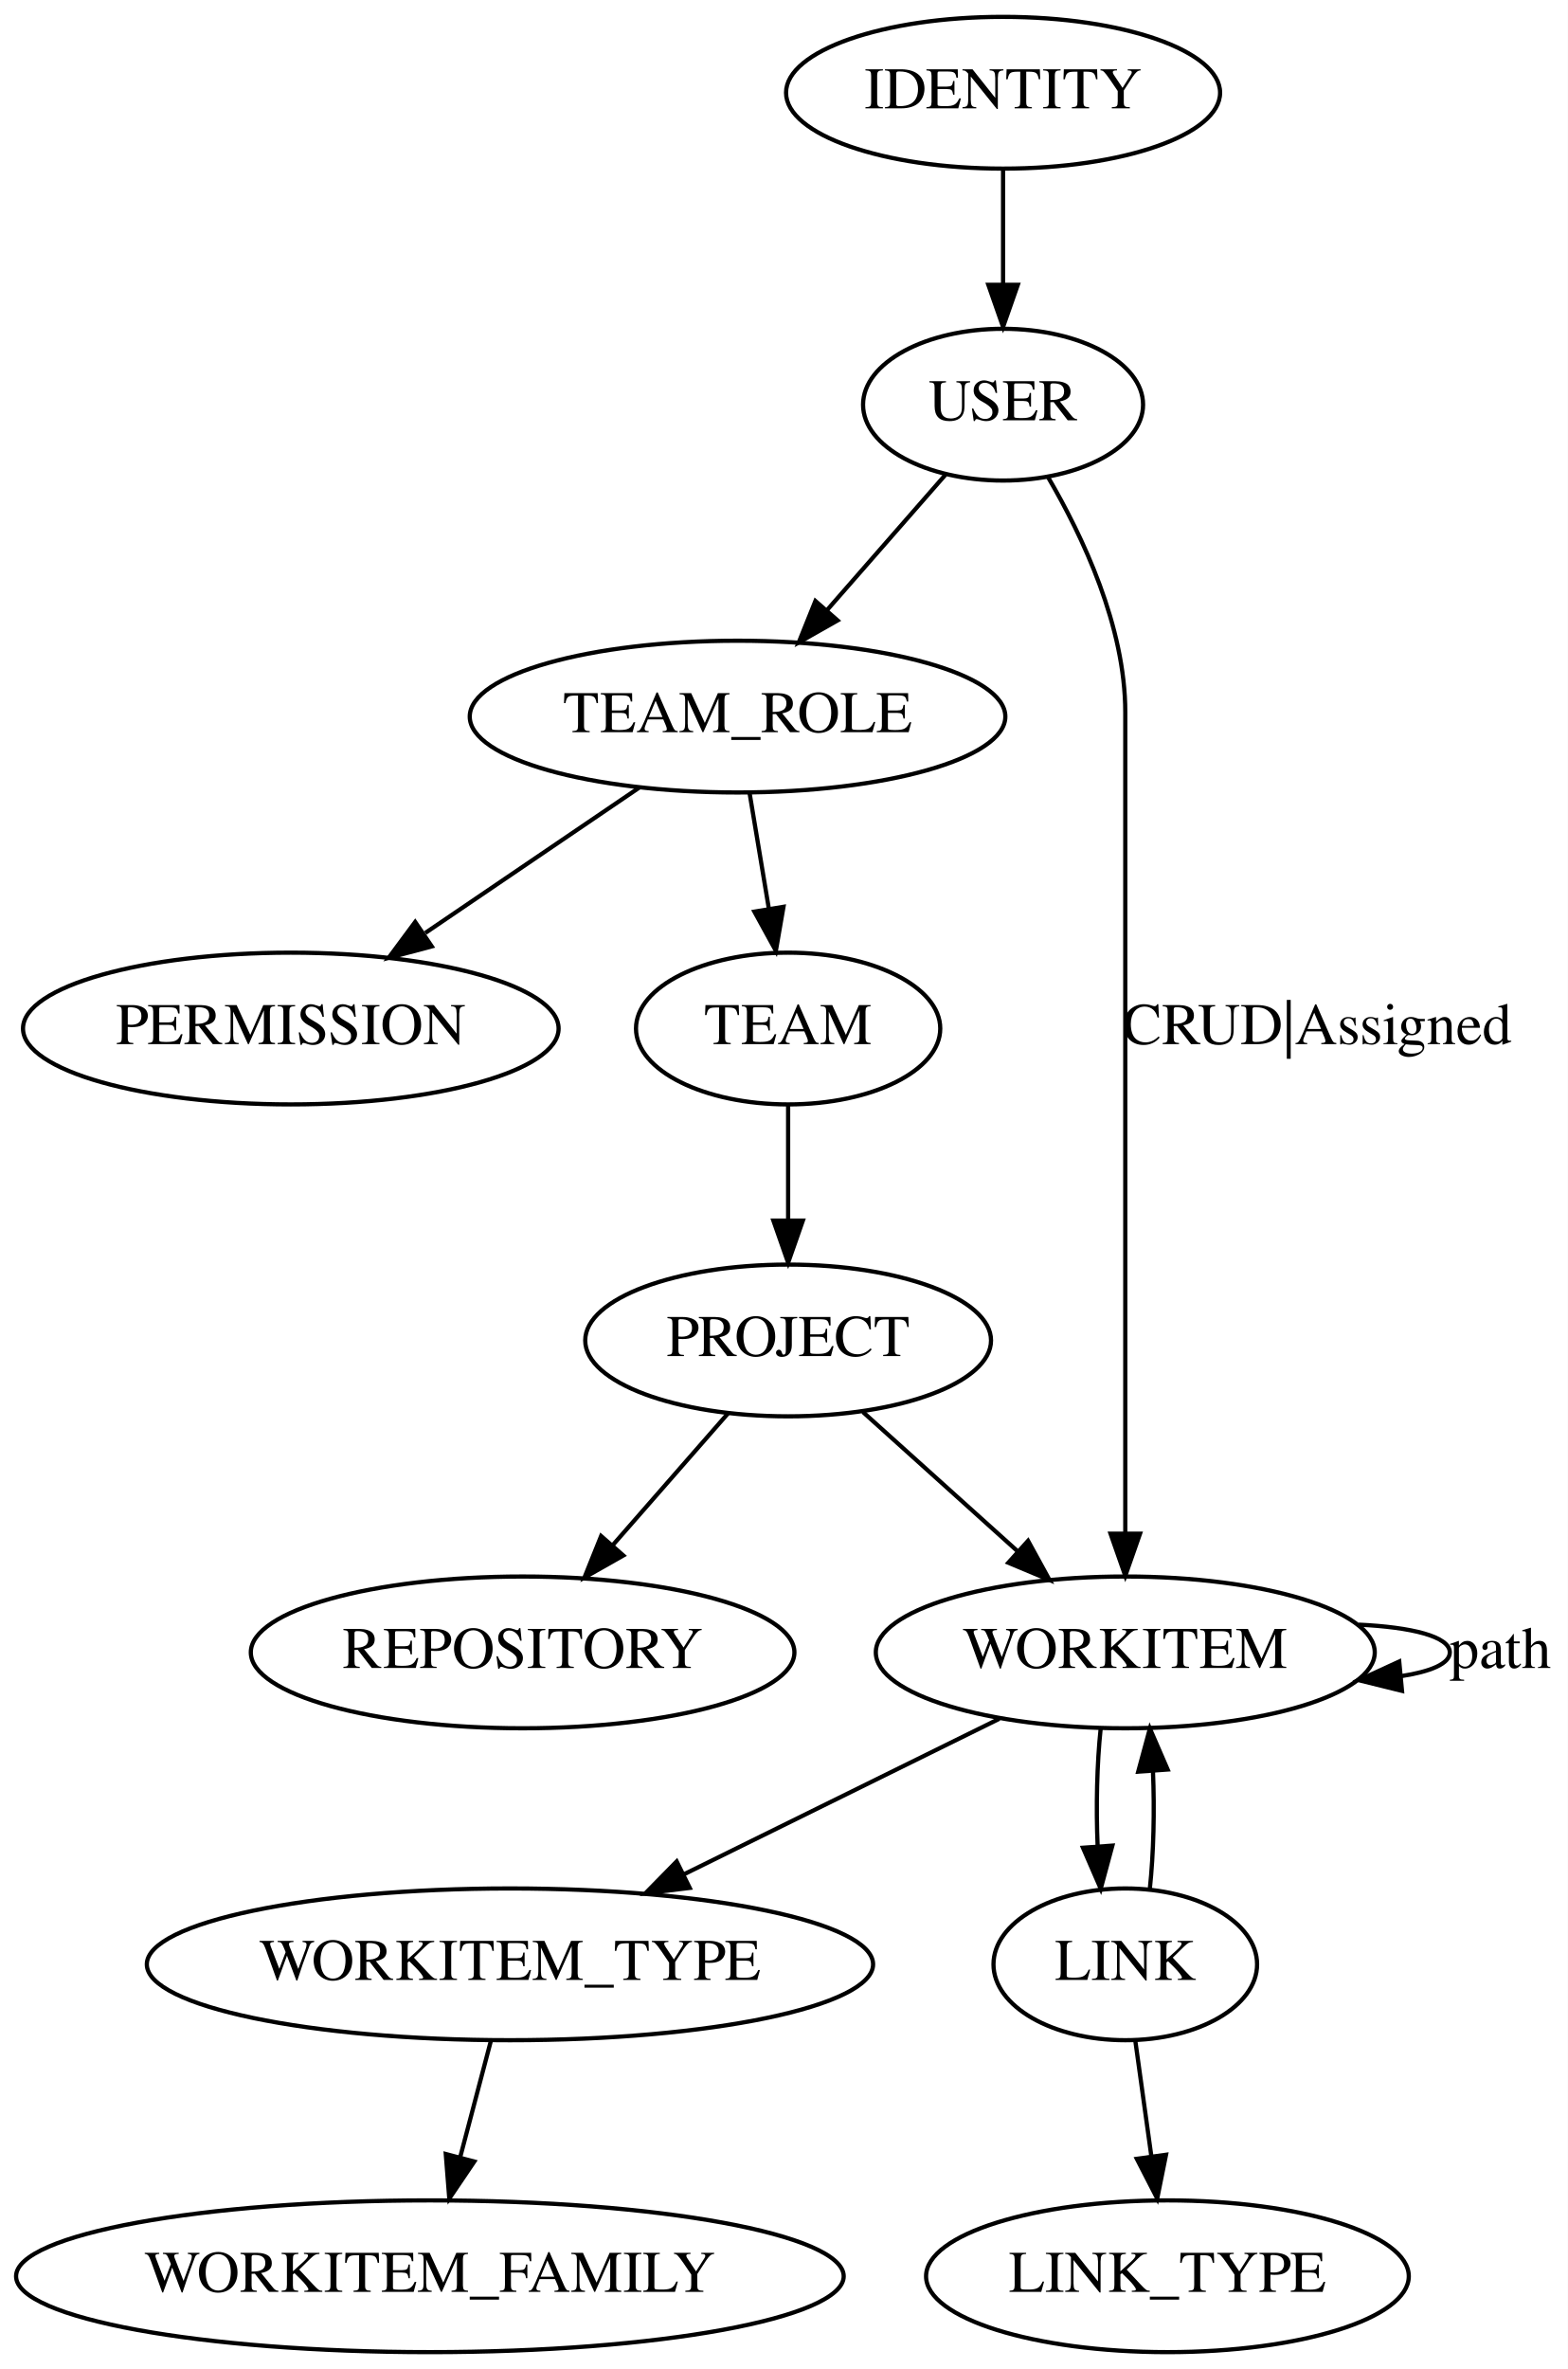
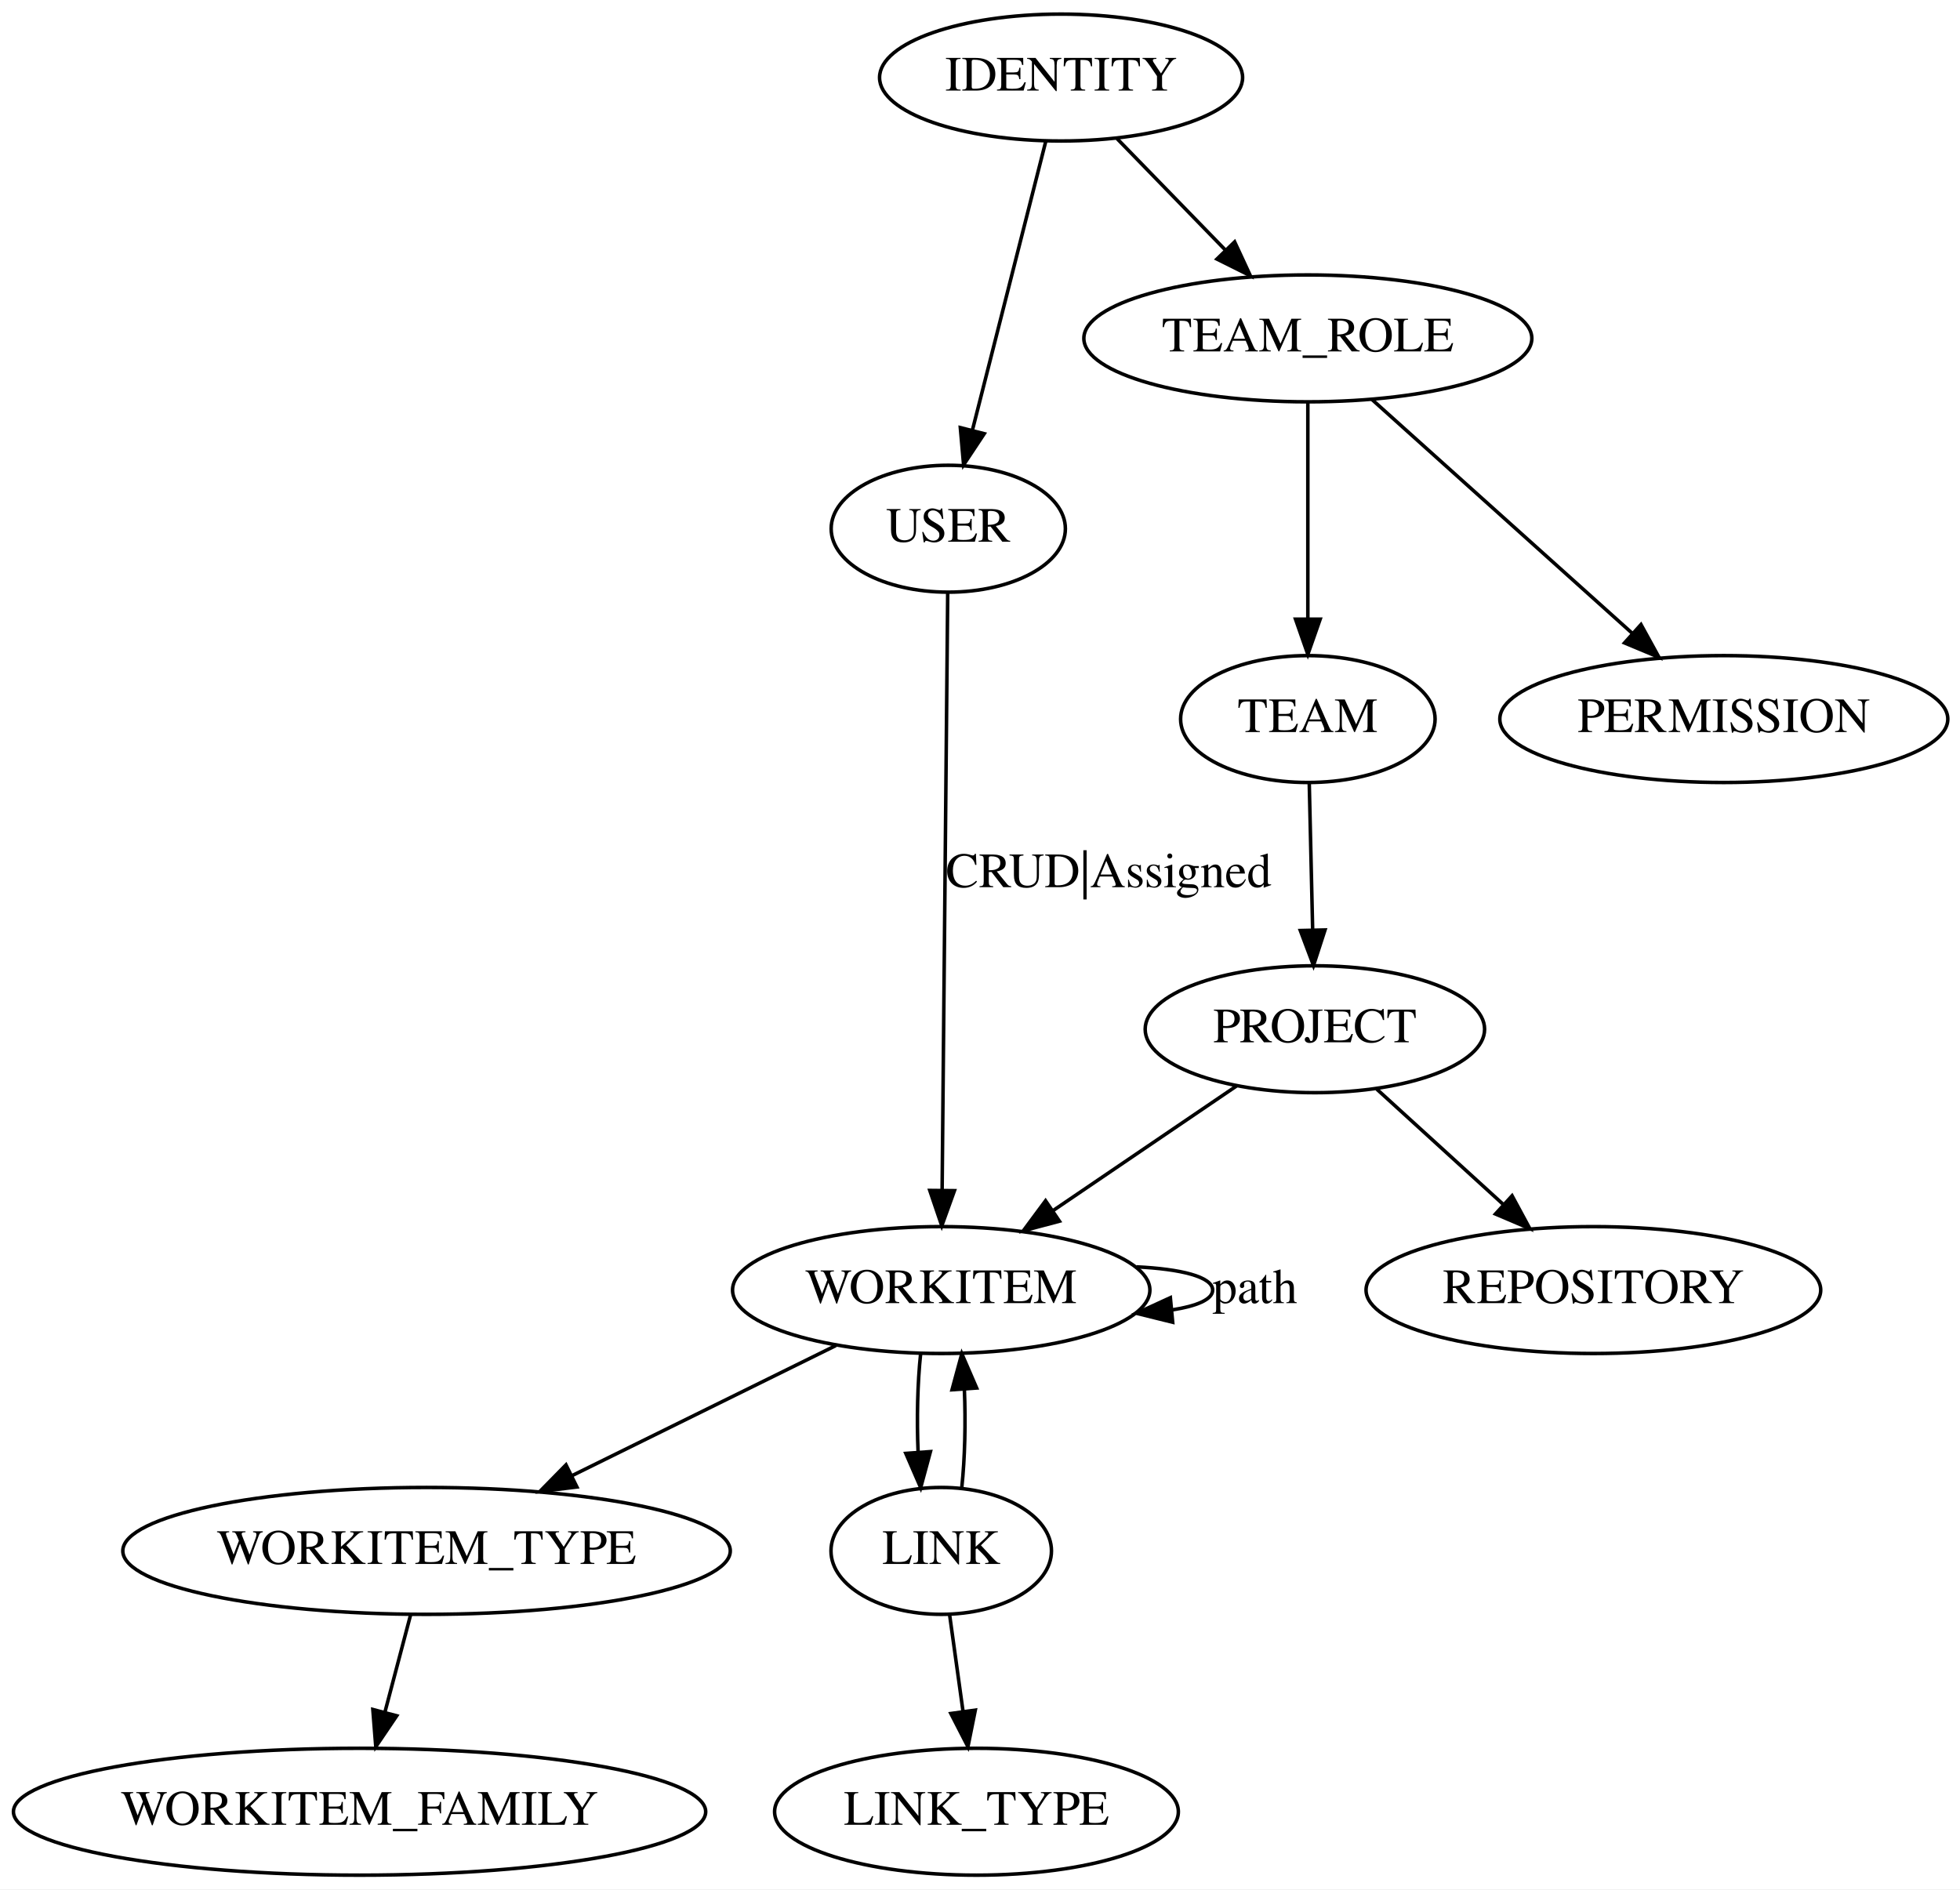
- <svg xmlns="http://www.w3.org/2000/svg" width="372pt" height="562pt" viewBox="0.00 0.00 372.00 562.00">
-   <g id="graph0" class="graph" transform="scale(1 1) rotate(0) translate(4 558)">
-     <polygon fill="white" stroke="none" points="-4,4 -4,-558 368,-558 368,4 -4,4" />
+ <svg xmlns="http://www.w3.org/2000/svg" width="556pt" height="536pt" viewBox="0.00 0.00 556.00 536.00">
+   <g id="graph0" class="graph" transform="scale(1 1) rotate(0) translate(4 532)">
+     <polygon fill="white" stroke="none" points="-4,4 -4,-532 552,-532 552,4 -4,4" />
    <g id="node1" class="node">
-       <ellipse fill="none" stroke="black" cx="234" cy="-536" rx="51.493" ry="18" />
-       <text text-anchor="middle" x="234" y="-532.3" font-family="Times,serif" font-size="14.00">IDENTITY</text>
+       <ellipse fill="none" stroke="black" cx="297" cy="-510" rx="51.493" ry="18" />
+       <text text-anchor="middle" x="297" y="-506.3" font-family="Times,serif" font-size="14.00">IDENTITY</text>
    </g>
    <g id="node2" class="node">
-       <ellipse fill="none" stroke="black" cx="234" cy="-462" rx="33.221" ry="18" />
-       <text text-anchor="middle" x="234" y="-458.3" font-family="Times,serif" font-size="14.00">USER</text>
+       <ellipse fill="none" stroke="black" cx="265" cy="-382" rx="33.221" ry="18" />
+       <text text-anchor="middle" x="265" y="-378.3" font-family="Times,serif" font-size="14.00">USER</text>
    </g>
    <g id="edge1" class="edge">
-       <path fill="none" stroke="black" d="M234,-517.937C234,-509.807 234,-499.876 234,-490.705" />
-       <polygon fill="black" stroke="black" points="237.5,-490.441 234,-480.441 230.5,-490.441 237.5,-490.441" />
+       <path fill="none" stroke="black" d="M292.684,-492.007C287.34,-470.965 278.173,-434.867 271.86,-410.013" />
+       <polygon fill="black" stroke="black" points="275.203,-408.957 269.349,-400.126 268.419,-410.68 275.203,-408.957" />
    </g>
    <g id="node3" class="node">
-       <ellipse fill="none" stroke="black" cx="171" cy="-388" rx="63.541" ry="18" />
-       <text text-anchor="middle" x="171" y="-384.3" font-family="Times,serif" font-size="14.00">TEAM_ROLE</text>
+       <ellipse fill="none" stroke="black" cx="367" cy="-436" rx="63.541" ry="18" />
+       <text text-anchor="middle" x="367" y="-432.3" font-family="Times,serif" font-size="14.00">TEAM_ROLE</text>
    </g>
    <g id="edge2" class="edge">
-       <path fill="none" stroke="black" d="M220.33,-445.377C212.14,-436.017 201.552,-423.917 192.286,-413.327" />
-       <polygon fill="black" stroke="black" points="194.739,-410.816 185.52,-405.595 189.471,-415.425 194.739,-410.816" />
+       <path fill="none" stroke="black" d="M312.884,-492.662C321.973,-483.314 333.542,-471.414 343.649,-461.018" />
+       <polygon fill="black" stroke="black" points="346.232,-463.383 350.693,-453.773 341.213,-458.503 346.232,-463.383" />
    </g>
    <g id="node4" class="node">
      <ellipse fill="none" stroke="black" cx="263" cy="-166" rx="59.194" ry="18" />
      <text text-anchor="middle" x="263" y="-162.3" font-family="Times,serif" font-size="14.00">WORKITEM</text>
    </g>
    <g id="edge3" class="edge">
-       <path fill="none" stroke="black" d="M244.634,-444.868C252.91,-430.742 263,-409.349 263,-389 263,-389 263,-389 263,-239 263,-224.205 263,-207.7 263,-194.229" />
-       <polygon fill="black" stroke="black" points="266.5,-194.166 263,-184.166 259.5,-194.166 266.5,-194.166" />
-       <text text-anchor="middle" x="308.5" y="-310.3" font-family="Times,serif" font-size="14.00">CRUD|Assigned</text>
+       <path fill="none" stroke="black" d="M264.84,-363.849C264.494,-326.832 263.675,-239.181 263.256,-194.386" />
+       <polygon fill="black" stroke="black" points="266.754,-194.199 263.161,-184.232 259.755,-194.265 266.754,-194.199" />
+       <text text-anchor="middle" x="310.5" y="-280.3" font-family="Times,serif" font-size="14.00">CRUD|Assigned</text>
    </g>
    <g id="node5" class="node">
-       <ellipse fill="none" stroke="black" cx="183" cy="-314" rx="36.096" ry="18" />
-       <text text-anchor="middle" x="183" y="-310.3" font-family="Times,serif" font-size="14.00">TEAM</text>
+       <ellipse fill="none" stroke="black" cx="367" cy="-328" rx="36.096" ry="18" />
+       <text text-anchor="middle" x="367" y="-324.3" font-family="Times,serif" font-size="14.00">TEAM</text>
    </g>
    <g id="edge4" class="edge">
-       <path fill="none" stroke="black" d="M173.844,-369.937C175.214,-361.719 176.89,-351.66 178.432,-342.406" />
-       <polygon fill="black" stroke="black" points="181.902,-342.88 180.093,-332.441 174.997,-341.729 181.902,-342.88" />
+       <path fill="none" stroke="black" d="M367,-417.969C367,-401.378 367,-375.883 367,-356.431" />
+       <polygon fill="black" stroke="black" points="370.5,-356.341 367,-346.341 363.5,-356.341 370.5,-356.341" />
    </g>
    <g id="node6" class="node">
-       <ellipse fill="none" stroke="black" cx="65" cy="-314" rx="63.541" ry="18" />
-       <text text-anchor="middle" x="65" y="-310.3" font-family="Times,serif" font-size="14.00">PERMISSION</text>
+       <ellipse fill="none" stroke="black" cx="485" cy="-328" rx="63.541" ry="18" />
+       <text text-anchor="middle" x="485" y="-324.3" font-family="Times,serif" font-size="14.00">PERMISSION</text>
    </g>
    <g id="edge5" class="edge">
-       <path fill="none" stroke="black" d="M147.738,-371.199C132.826,-361.07 113.27,-347.787 96.915,-336.678" />
-       <polygon fill="black" stroke="black" points="98.447,-333.487 88.208,-330.764 94.513,-339.278 98.447,-333.487" />
+       <path fill="none" stroke="black" d="M385.179,-418.67C404.957,-400.903 436.738,-372.354 459.117,-352.25" />
+       <polygon fill="black" stroke="black" points="461.506,-354.81 466.606,-345.523 456.828,-349.602 461.506,-354.81" />
    </g>
    <g id="edge9" class="edge">
      <path fill="none" stroke="black" d="M318.373,-172.585C330.864,-171.992 340,-169.797 340,-166 340,-163.33 335.483,-161.453 328.459,-160.367" />
      <polygon fill="black" stroke="black" points="328.657,-156.87 318.373,-159.415 328,-163.839 328.657,-156.87" />
      <text text-anchor="middle" x="352" y="-162.3" font-family="Times,serif" font-size="14.00">path</text>
    </g>
    <g id="node9" class="node">
      <ellipse fill="none" stroke="black" cx="117" cy="-92" rx="86.164" ry="18" />
      <text text-anchor="middle" x="117" y="-88.3" font-family="Times,serif" font-size="14.00">WORKITEM_TYPE</text>
    </g>
    <g id="edge10" class="edge">
      <path fill="none" stroke="black" d="M233.102,-150.256C211.523,-139.614 182.115,-125.111 158.296,-113.365" />
      <polygon fill="black" stroke="black" points="159.654,-110.132 149.137,-108.848 156.558,-116.41 159.654,-110.132" />
    </g>
    <g id="node10" class="node">
      <ellipse fill="none" stroke="black" cx="263" cy="-92" rx="31.273" ry="18" />
      <text text-anchor="middle" x="263" y="-88.3" font-family="Times,serif" font-size="14.00">LINK</text>
    </g>
    <g id="edge11" class="edge">
      <path fill="none" stroke="black" d="M257.16,-147.937C256.275,-139.598 256.036,-129.364 256.441,-119.998" />
      <polygon fill="black" stroke="black" points="259.938,-120.168 257.173,-109.941 252.956,-119.66 259.938,-120.168" />
    </g>
    <g id="node7" class="node">
-       <ellipse fill="none" stroke="black" cx="183" cy="-240" rx="48.144" ry="18" />
-       <text text-anchor="middle" x="183" y="-236.3" font-family="Times,serif" font-size="14.00">PROJECT</text>
+       <ellipse fill="none" stroke="black" cx="369" cy="-240" rx="48.144" ry="18" />
+       <text text-anchor="middle" x="369" y="-236.3" font-family="Times,serif" font-size="14.00">PROJECT</text>
    </g>
    <g id="edge6" class="edge">
-       <path fill="none" stroke="black" d="M183,-295.937C183,-287.807 183,-277.876 183,-268.705" />
-       <polygon fill="black" stroke="black" points="186.5,-268.441 183,-258.441 179.5,-268.441 186.5,-268.441" />
+       <path fill="none" stroke="black" d="M367.405,-309.597C367.68,-297.746 368.051,-281.817 368.365,-268.292" />
+       <polygon fill="black" stroke="black" points="371.869,-268.163 368.603,-258.084 364.871,-268 371.869,-268.163" />
    </g>
    <g id="edge7" class="edge">
-       <path fill="none" stroke="black" d="M200.755,-223.021C211.554,-213.301 225.526,-200.726 237.495,-189.954" />
-       <polygon fill="black" stroke="black" points="239.927,-192.475 245.018,-183.183 235.244,-187.272 239.927,-192.475" />
+       <path fill="none" stroke="black" d="M346.779,-223.906C331.683,-213.653 311.49,-199.937 294.711,-188.54" />
+       <polygon fill="black" stroke="black" points="296.532,-185.545 286.293,-182.822 292.598,-191.336 296.532,-185.545" />
    </g>
    <g id="node8" class="node">
-       <ellipse fill="none" stroke="black" cx="120" cy="-166" rx="64.491" ry="18" />
-       <text text-anchor="middle" x="120" y="-162.3" font-family="Times,serif" font-size="14.00">REPOSITORY</text>
+       <ellipse fill="none" stroke="black" cx="448" cy="-166" rx="64.491" ry="18" />
+       <text text-anchor="middle" x="448" y="-162.3" font-family="Times,serif" font-size="14.00">REPOSITORY</text>
    </g>
    <g id="edge8" class="edge">
-       <path fill="none" stroke="black" d="M168.704,-222.662C160.604,-213.405 150.314,-201.645 141.281,-191.322" />
-       <polygon fill="black" stroke="black" points="143.895,-188.994 134.676,-183.773 138.627,-193.603 143.895,-188.994" />
+       <path fill="none" stroke="black" d="M386.533,-223.021C397.123,-213.369 410.802,-200.902 422.566,-190.18" />
+       <polygon fill="black" stroke="black" points="424.935,-192.757 429.969,-183.434 420.22,-187.583 424.935,-192.757" />
    </g>
    <g id="node11" class="node">
      <ellipse fill="none" stroke="black" cx="98" cy="-18" rx="98.188" ry="18" />
      <text text-anchor="middle" x="98" y="-14.3" font-family="Times,serif" font-size="14.00">WORKITEM_FAMILY</text>
    </g>
    <g id="edge12" class="edge">
      <path fill="none" stroke="black" d="M112.497,-73.937C110.329,-65.719 107.674,-55.66 105.232,-46.406" />
      <polygon fill="black" stroke="black" points="108.538,-45.217 102.602,-36.441 101.77,-47.003 108.538,-45.217" />
    </g>
    <g id="edge13" class="edge">
      <path fill="none" stroke="black" d="M268.827,-109.941C269.718,-118.261 269.964,-128.49 269.565,-137.864" />
      <polygon fill="black" stroke="black" points="266.067,-137.712 268.84,-147.937 273.049,-138.214 266.067,-137.712" />
    </g>
    <g id="node12" class="node">
      <ellipse fill="none" stroke="black" cx="273" cy="-18" rx="57.269" ry="18" />
      <text text-anchor="middle" x="273" y="-14.3" font-family="Times,serif" font-size="14.00">LINK_TYPE</text>
    </g>
    <g id="edge14" class="edge">
      <path fill="none" stroke="black" d="M265.37,-73.937C266.511,-65.719 267.908,-55.66 269.194,-46.406" />
      <polygon fill="black" stroke="black" points="272.669,-46.827 270.578,-36.441 265.735,-45.864 272.669,-46.827" />
    </g>
  </g>
</svg>
